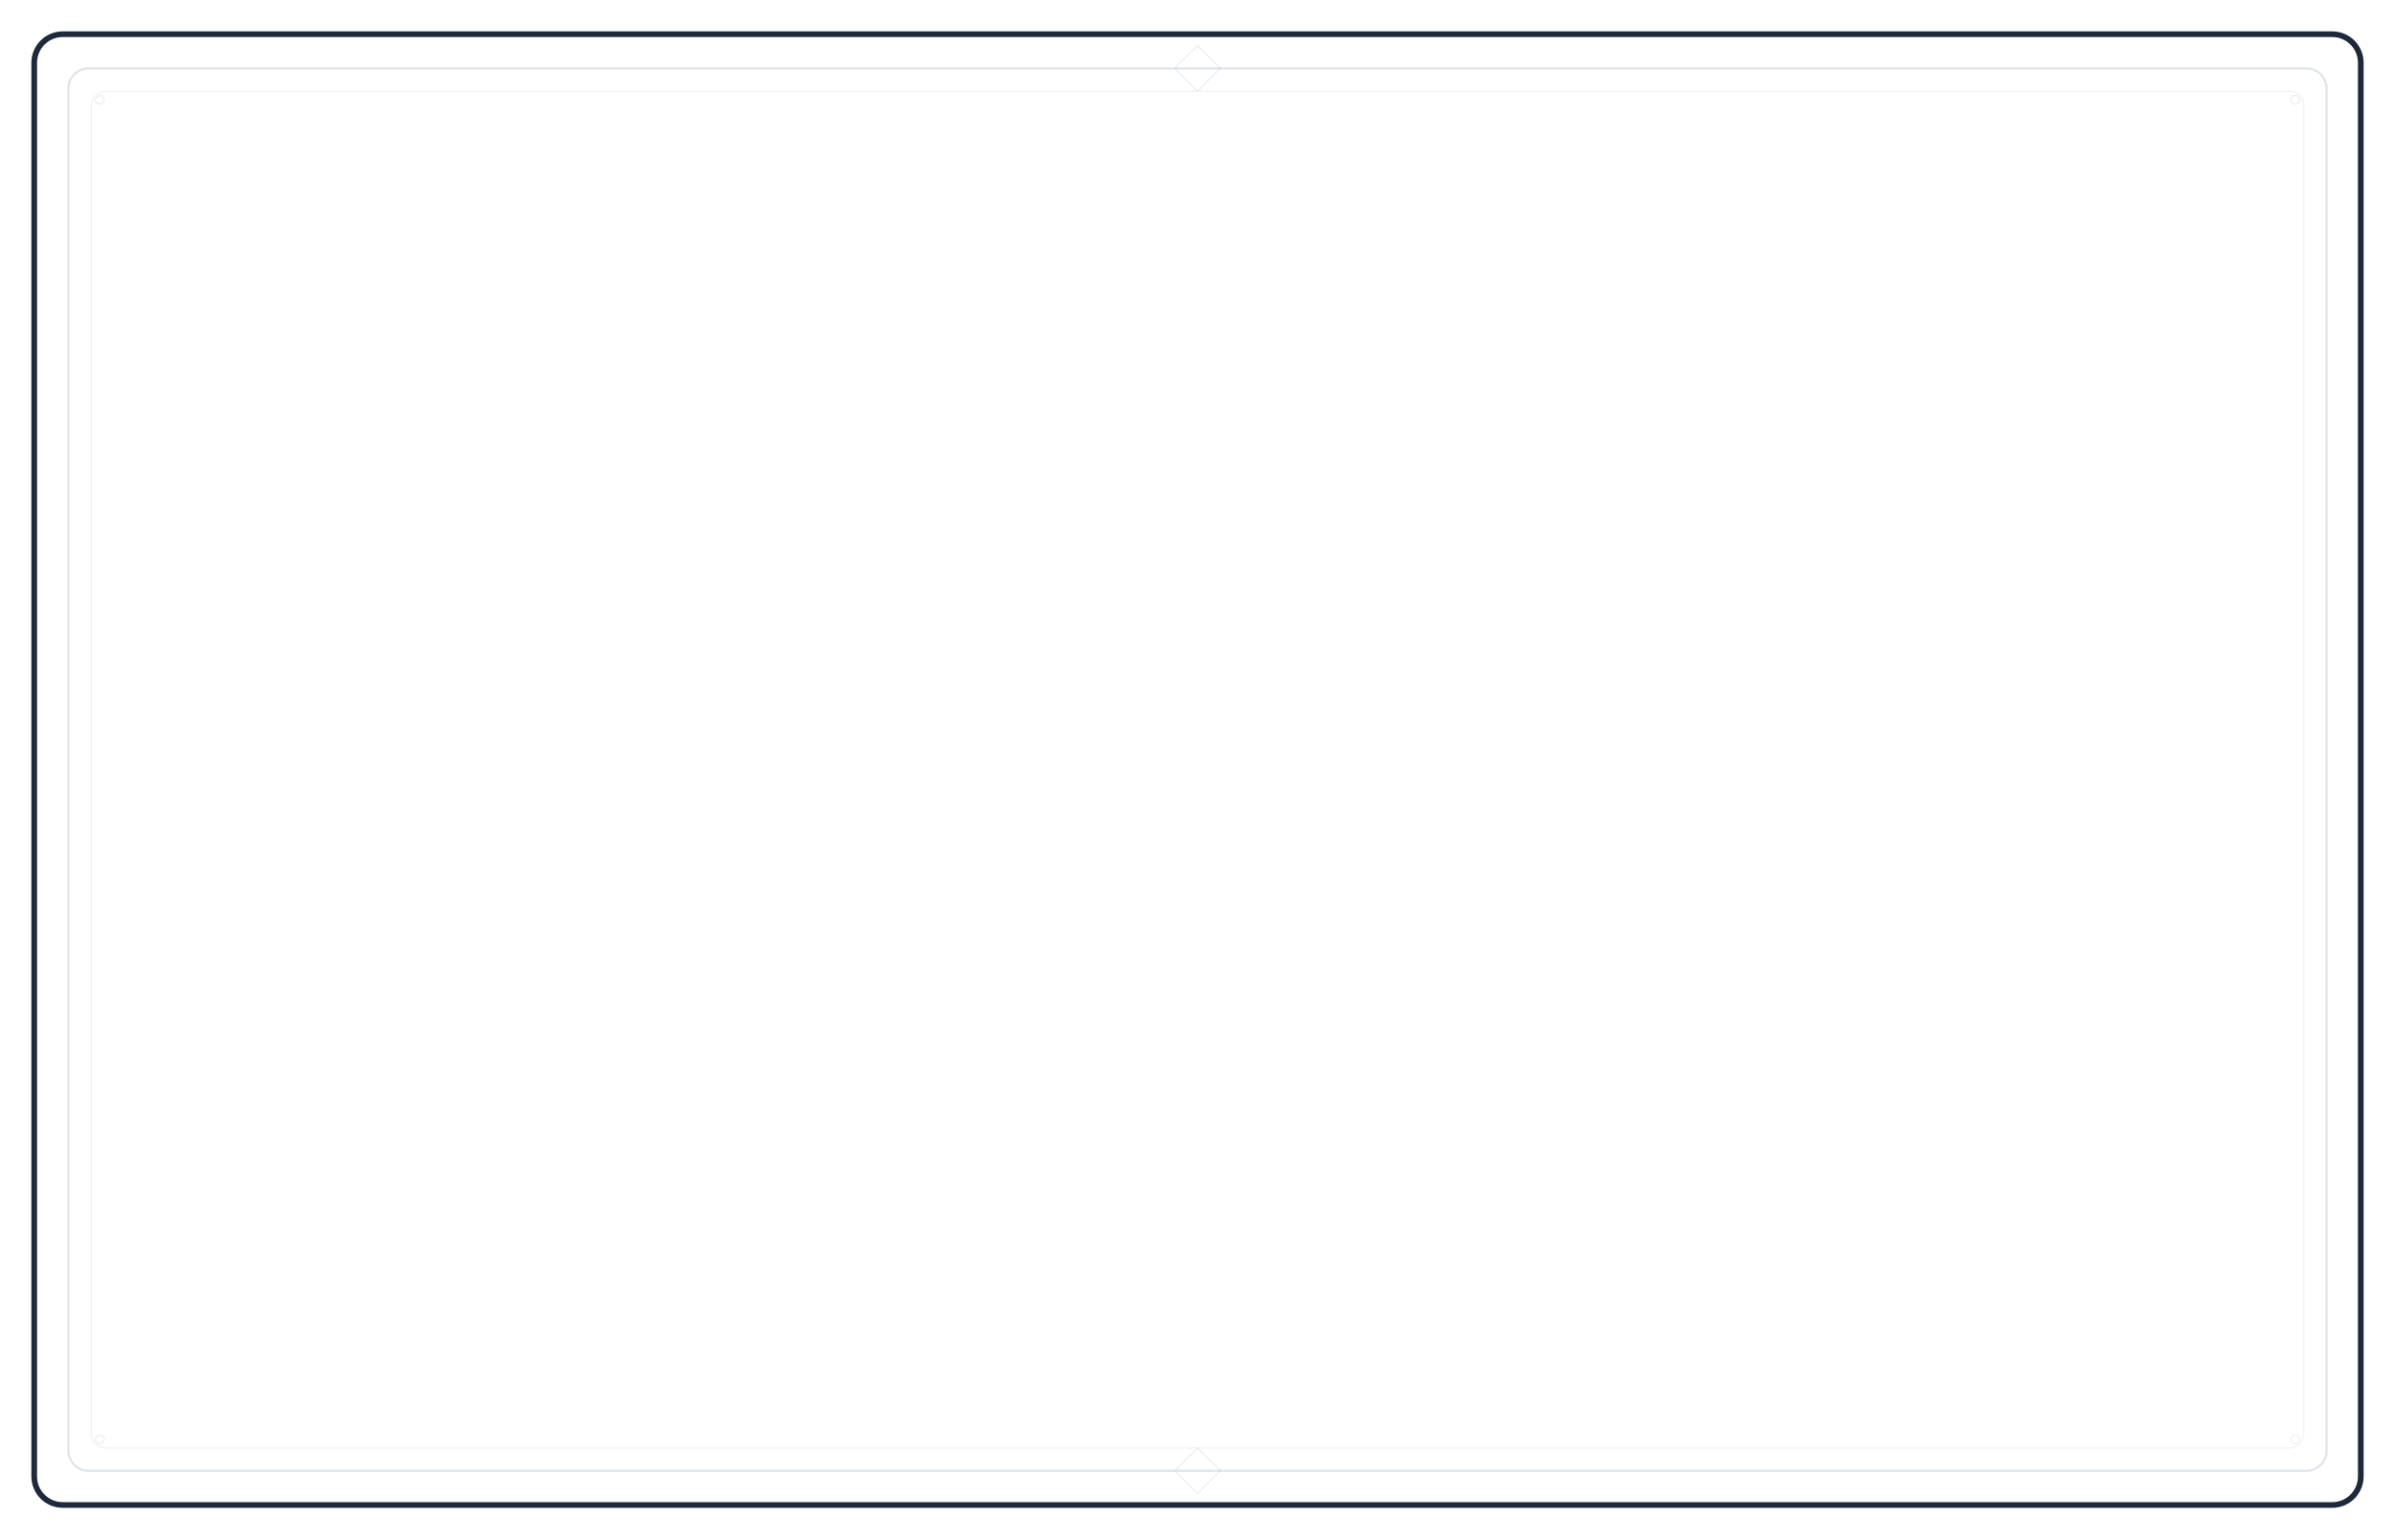
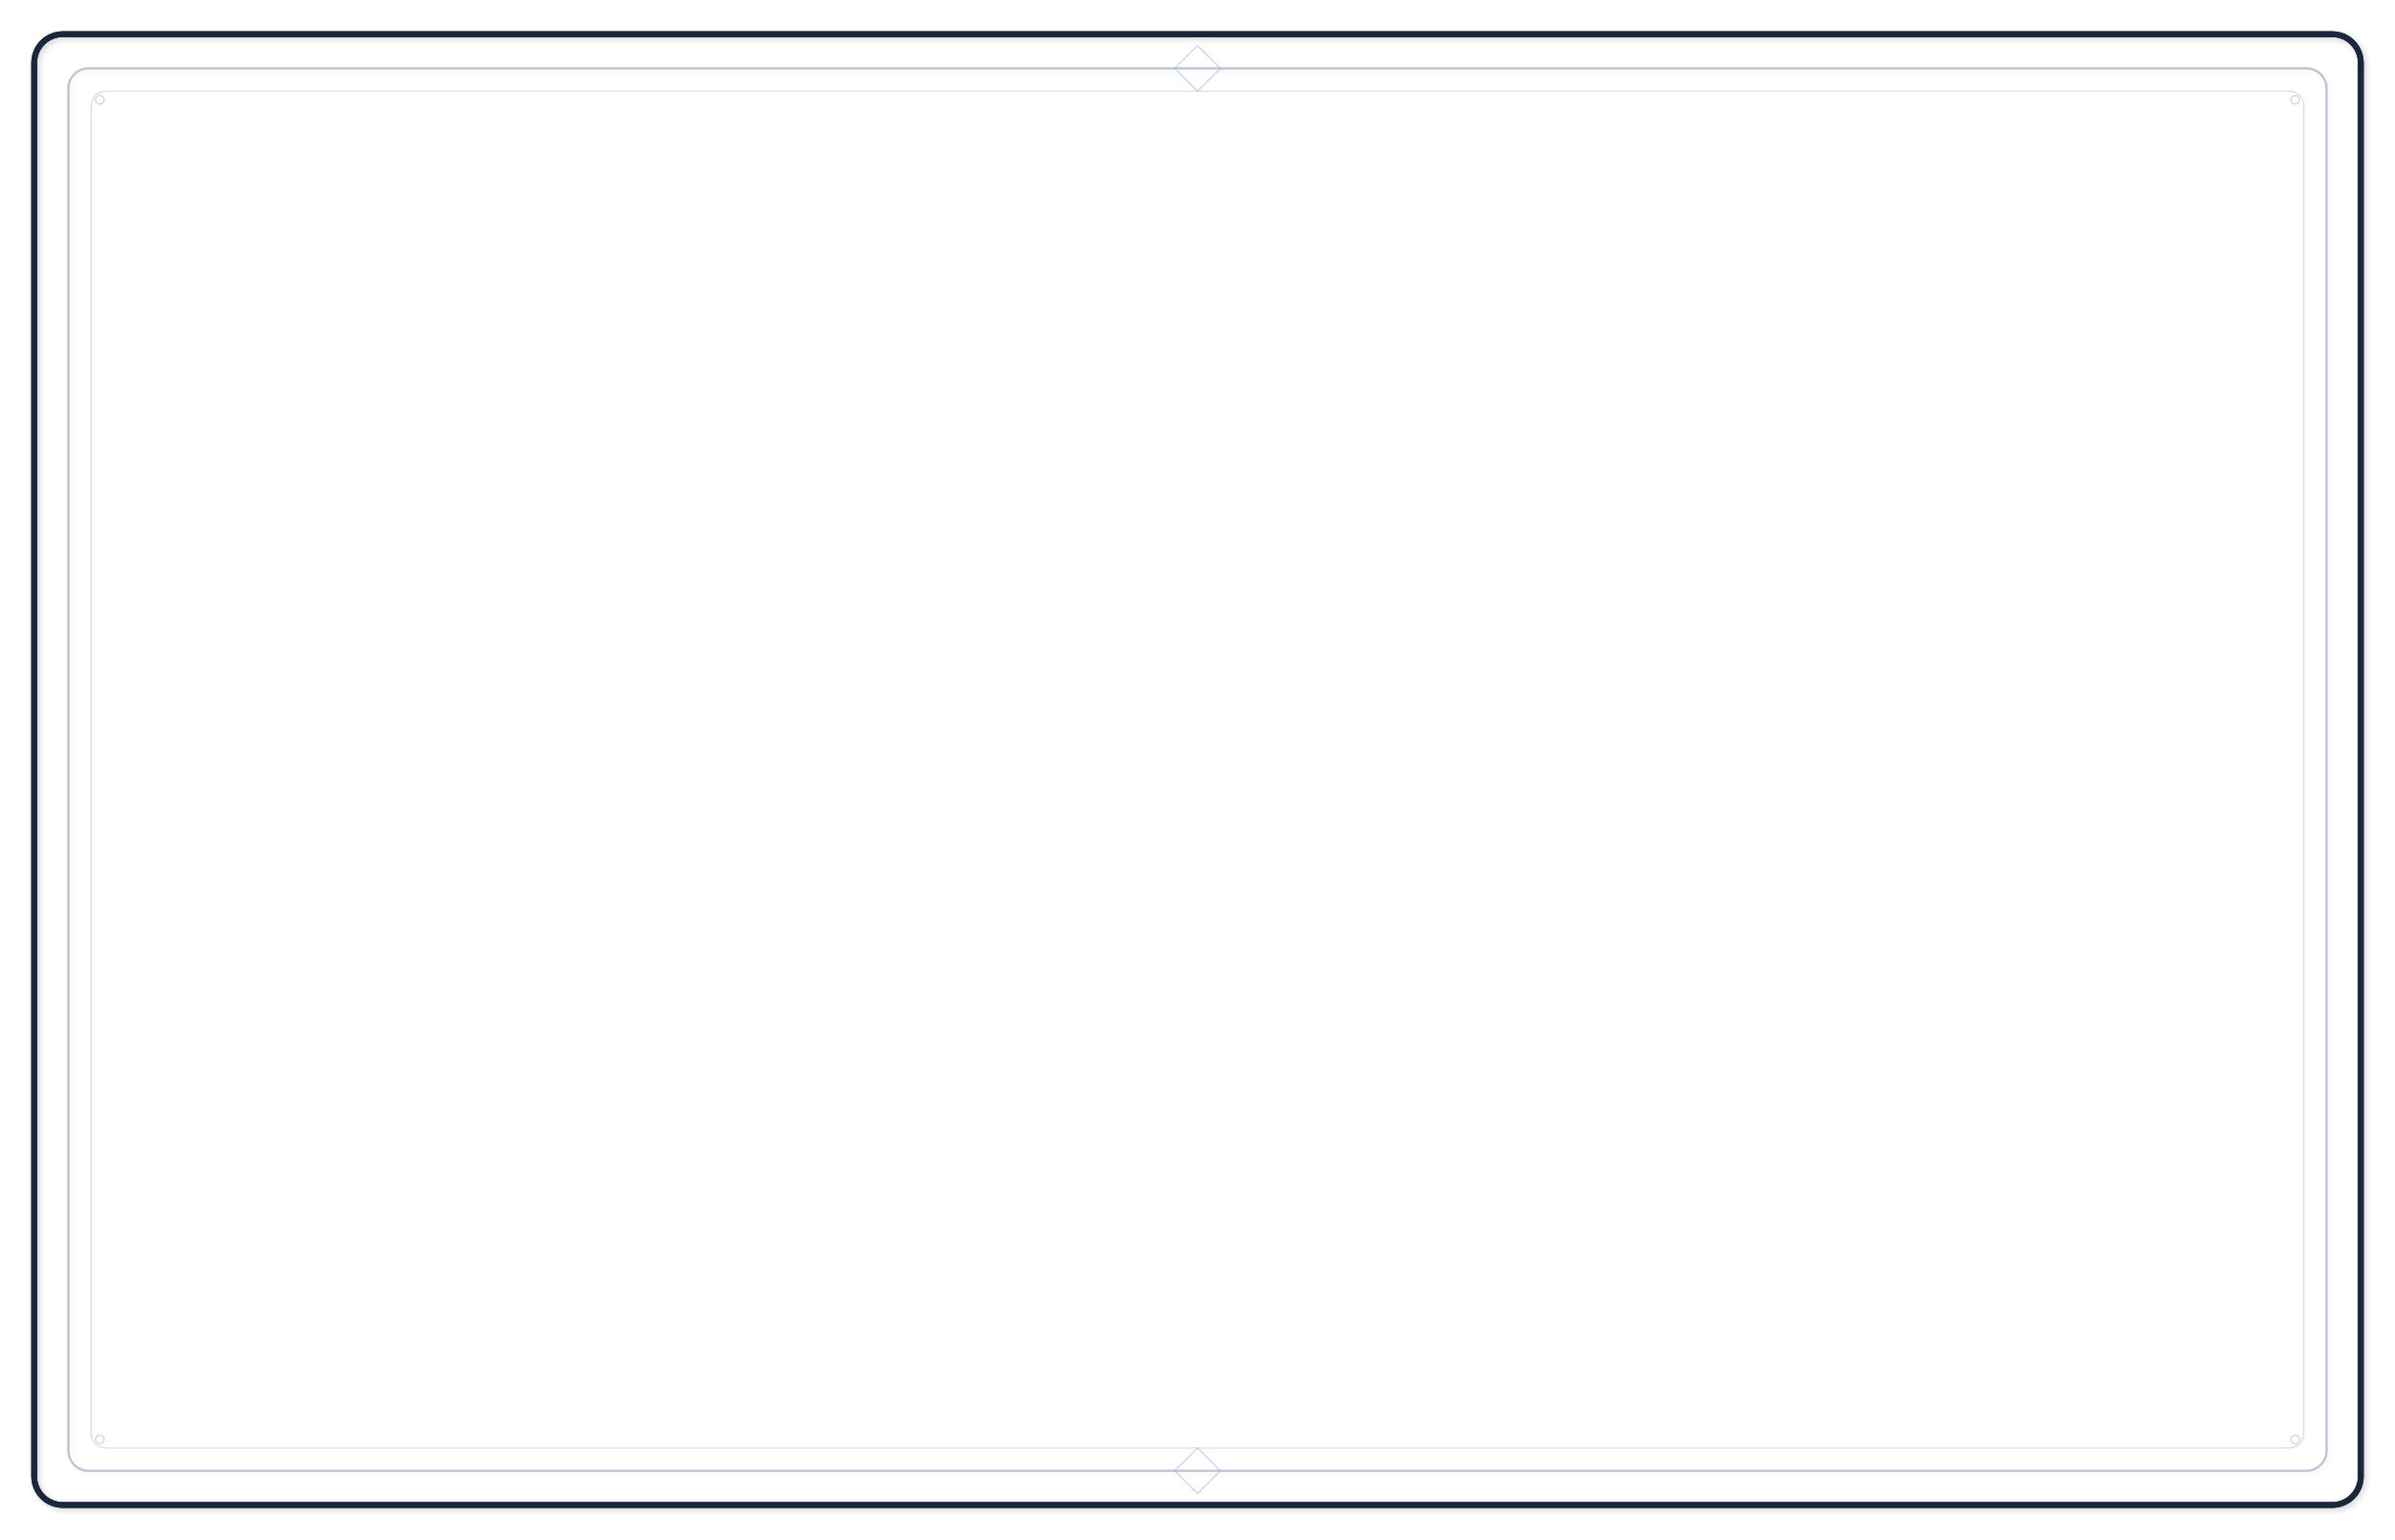
<svg xmlns="http://www.w3.org/2000/svg" width="420" height="270" viewBox="0 0 1680 1080">
  <defs>
    <linearGradient id="if-grad1" x1="0" y1="0" x2="1" y2="1">
-       <stop offset="0%" stop-color="#1e293b" />
-       <stop offset="100%" stop-color="#0f172a" />
+       <stop offset="0%" stop-color="#1B273A" />
+       <stop offset="100%" stop-color="#0C152A" />
    </linearGradient>
+     <clipPath id="nb-premium-ink-frame-overlay-landscape-thumb-clip">
+       <rect x="0.0" y="0.0" width="1680.0" height="1080.0" rx="43.2" ry="43.2" />
+     </clipPath>
+     <filter id="nb-premium-ink-frame-overlay-landscape-thumb-bevel" x="-2%" y="-2%" width="104%" height="104%" color-interpolation-filters="sRGB">
+       <feDropShadow dx="-1" dy="-1" stdDeviation="1.5" flood-color="#FFFFFF" flood-opacity="0.12" result="highlight" />
+       <feDropShadow dx="1.5" dy="1.5" stdDeviation="2" flood-color="#000000" flood-opacity="0.10" result="shadow" />
+       <feMerge>
+         <feMergeNode in="shadow" />
+         <feMergeNode in="highlight" />
+         <feMergeNode in="SourceGraphic" />
+       </feMerge>
+     </filter>
  </defs>
-   <rect x="24" y="24" width="1632" height="1032" rx="20" fill="none" stroke="#1e293b" stroke-width="4" />
-   <rect x="48" y="48" width="1584" height="984" rx="14" fill="none" stroke="#94a3b8" stroke-width="1.5" opacity="0.3" />
-   <rect x="64" y="64" width="1552" height="952" rx="10" fill="none" stroke="#94a3b8" stroke-width="0.8" opacity="0.15" />
-   <circle cx="70" cy="70" r="3" fill="none" stroke="#94a3b8" stroke-width="0.8" opacity="0.2" />
-   <circle cx="1610" cy="70" r="3" fill="none" stroke="#94a3b8" stroke-width="0.8" opacity="0.2" />
-   <circle cx="70" cy="1010" r="3" fill="none" stroke="#94a3b8" stroke-width="0.8" opacity="0.2" />
-   <circle cx="1610" cy="1010" r="3" fill="none" stroke="#94a3b8" stroke-width="0.8" opacity="0.2" />
-   <polygon points="840,32 856,48 840,64 824,48" fill="none" stroke="#94a3b8" stroke-width="0.8" opacity="0.2" />
-   <polygon points="840,1016 856,1032 840,1048 824,1032" fill="none" stroke="#94a3b8" stroke-width="0.8" opacity="0.2" />
+   <g clip-path="url(#nb-premium-ink-frame-overlay-landscape-thumb-clip)" filter="url(#nb-premium-ink-frame-overlay-landscape-thumb-bevel)">
+     <rect x="24" y="24" width="1632" height="1032" rx="20" fill="none" stroke="#1B273A" stroke-width="4" />
+     <rect x="48" y="48" width="1584" height="984" rx="14" fill="none" stroke="#97A7BE" stroke-width="1.5" opacity="0.3" />
+     <rect x="64" y="64" width="1552" height="952" rx="10" fill="none" stroke="#97A7BE" stroke-width="0.8" opacity="0.15" />
+     <circle cx="70" cy="70" r="3" fill="none" stroke="#97A7BE" stroke-width="0.8" opacity="0.2" />
+     <circle cx="1610" cy="70" r="3" fill="none" stroke="#97A7BE" stroke-width="0.8" opacity="0.2" />
+     <circle cx="70" cy="1010" r="3" fill="none" stroke="#97A7BE" stroke-width="0.8" opacity="0.2" />
+     <circle cx="1610" cy="1010" r="3" fill="none" stroke="#97A7BE" stroke-width="0.8" opacity="0.2" />
+     <polygon points="840,32 856,48 840,64 824,48" fill="none" stroke="#97A7BE" stroke-width="0.8" opacity="0.2" />
+     <polygon points="840,1016 856,1032 840,1048 824,1032" fill="none" stroke="#97A7BE" stroke-width="0.8" opacity="0.2" />
+   </g>
</svg>
